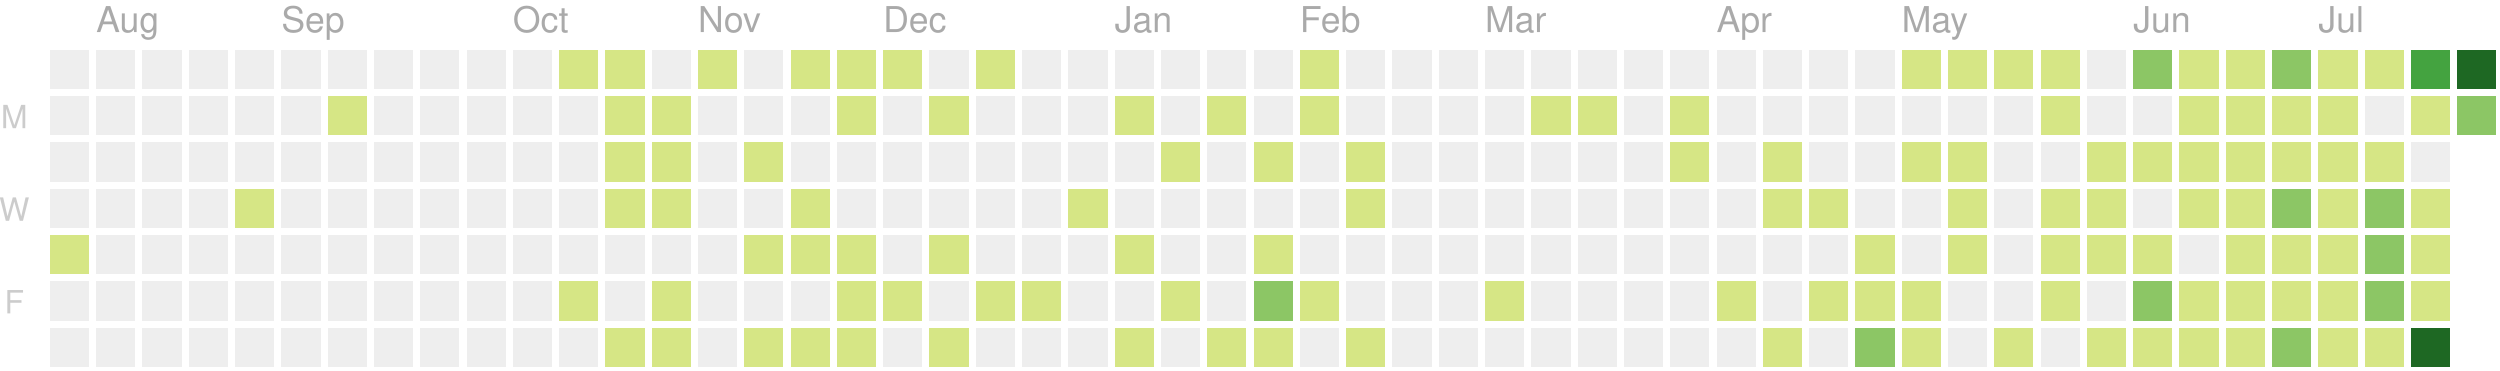
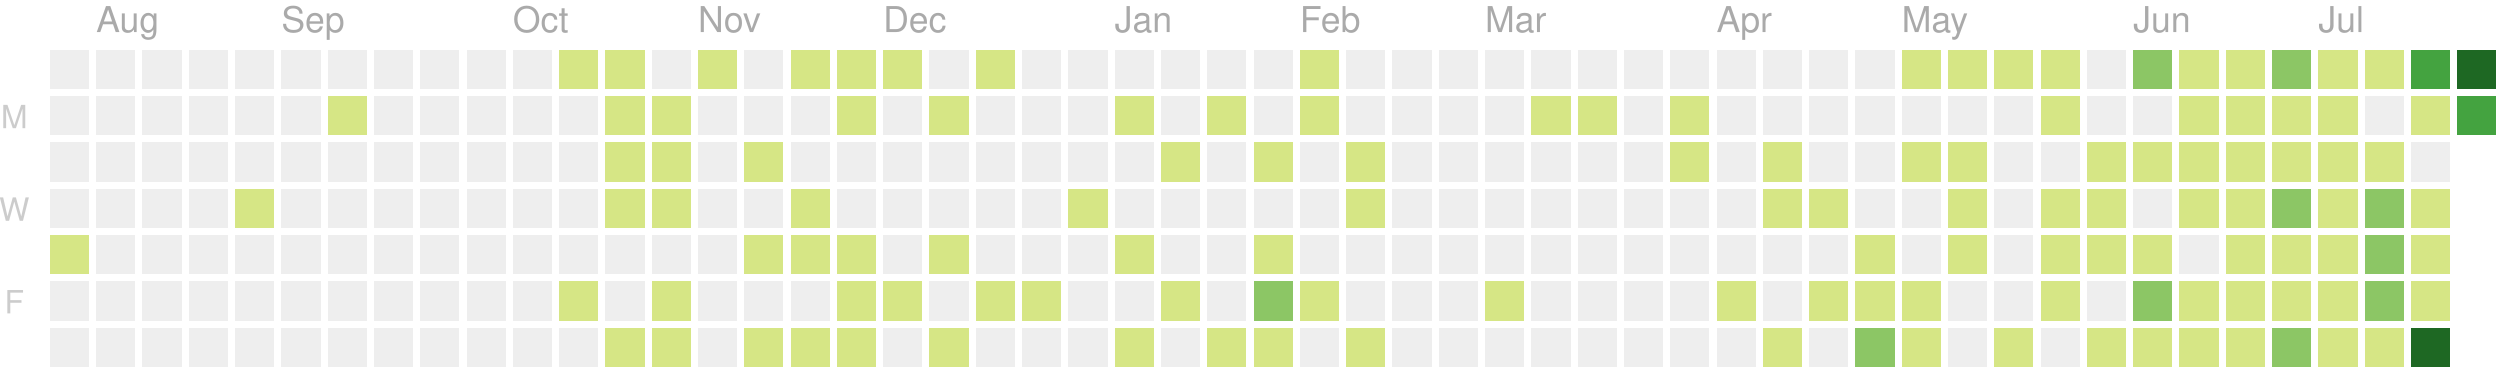
<svg xmlns="http://www.w3.org/2000/svg" version="1.1" width="702" height="104">
  <rect style="fill:#eeeeee;shape-rendering:crispedges;" data-score="0" data-date="2019-07-28" x="14" y="14" width="11" height="11" />
  <rect style="fill:#eeeeee;shape-rendering:crispedges;" data-score="0" data-date="2019-08-04" x="27" y="14" width="11" height="11" />
  <rect style="fill:#eeeeee;shape-rendering:crispedges;" data-score="0" data-date="2019-08-11" x="40" y="14" width="11" height="11" />
  <rect style="fill:#eeeeee;shape-rendering:crispedges;" data-score="0" data-date="2019-08-18" x="53" y="14" width="11" height="11" />
  <rect style="fill:#eeeeee;shape-rendering:crispedges;" data-score="0" data-date="2019-08-25" x="66" y="14" width="11" height="11" />
  <rect style="fill:#eeeeee;shape-rendering:crispedges;" data-score="0" data-date="2019-09-01" x="79" y="14" width="11" height="11" />
  <rect style="fill:#eeeeee;shape-rendering:crispedges;" data-score="0" data-date="2019-09-08" x="92" y="14" width="11" height="11" />
  <rect style="fill:#eeeeee;shape-rendering:crispedges;" data-score="0" data-date="2019-09-15" x="105" y="14" width="11" height="11" />
  <rect style="fill:#eeeeee;shape-rendering:crispedges;" data-score="0" data-date="2019-09-22" x="118" y="14" width="11" height="11" />
  <rect style="fill:#eeeeee;shape-rendering:crispedges;" data-score="0" data-date="2019-09-29" x="131" y="14" width="11" height="11" />
  <rect style="fill:#eeeeee;shape-rendering:crispedges;" data-score="0" data-date="2019-10-06" x="144" y="14" width="11" height="11" />
  <rect style="fill:#d6e685;shape-rendering:crispedges;" data-score="7" data-date="2019-10-13" x="157" y="14" width="11" height="11" />
  <rect style="fill:#d6e685;shape-rendering:crispedges;" data-score="2" data-date="2019-10-20" x="170" y="14" width="11" height="11" />
  <rect style="fill:#eeeeee;shape-rendering:crispedges;" data-score="0" data-date="2019-10-27" x="183" y="14" width="11" height="11" />
  <rect style="fill:#d6e685;shape-rendering:crispedges;" data-score="5" data-date="2019-11-03" x="196" y="14" width="11" height="11" />
  <rect style="fill:#eeeeee;shape-rendering:crispedges;" data-score="0" data-date="2019-11-10" x="209" y="14" width="11" height="11" />
  <rect style="fill:#d6e685;shape-rendering:crispedges;" data-score="8" data-date="2019-11-17" x="222" y="14" width="11" height="11" />
  <rect style="fill:#d6e685;shape-rendering:crispedges;" data-score="6" data-date="2019-11-24" x="235" y="14" width="11" height="11" />
  <rect style="fill:#d6e685;shape-rendering:crispedges;" data-score="4" data-date="2019-12-01" x="248" y="14" width="11" height="11" />
  <rect style="fill:#eeeeee;shape-rendering:crispedges;" data-score="0" data-date="2019-12-08" x="261" y="14" width="11" height="11" />
  <rect style="fill:#d6e685;shape-rendering:crispedges;" data-score="1" data-date="2019-12-15" x="274" y="14" width="11" height="11" />
  <rect style="fill:#eeeeee;shape-rendering:crispedges;" data-score="0" data-date="2019-12-22" x="287" y="14" width="11" height="11" />
  <rect style="fill:#eeeeee;shape-rendering:crispedges;" data-score="0" data-date="2019-12-29" x="300" y="14" width="11" height="11" />
  <rect style="fill:#eeeeee;shape-rendering:crispedges;" data-score="0" data-date="2020-01-05" x="313" y="14" width="11" height="11" />
  <rect style="fill:#eeeeee;shape-rendering:crispedges;" data-score="0" data-date="2020-01-12" x="326" y="14" width="11" height="11" />
  <rect style="fill:#eeeeee;shape-rendering:crispedges;" data-score="0" data-date="2020-01-19" x="339" y="14" width="11" height="11" />
  <rect style="fill:#eeeeee;shape-rendering:crispedges;" data-score="0" data-date="2020-01-26" x="352" y="14" width="11" height="11" />
  <rect style="fill:#d6e685;shape-rendering:crispedges;" data-score="2" data-date="2020-02-02" x="365" y="14" width="11" height="11" />
  <rect style="fill:#eeeeee;shape-rendering:crispedges;" data-score="0" data-date="2020-02-09" x="378" y="14" width="11" height="11" />
  <rect style="fill:#eeeeee;shape-rendering:crispedges;" data-score="0" data-date="2020-02-16" x="391" y="14" width="11" height="11" />
  <rect style="fill:#eeeeee;shape-rendering:crispedges;" data-score="0" data-date="2020-02-23" x="404" y="14" width="11" height="11" />
  <rect style="fill:#eeeeee;shape-rendering:crispedges;" data-score="0" data-date="2020-03-01" x="417" y="14" width="11" height="11" />
  <rect style="fill:#eeeeee;shape-rendering:crispedges;" data-score="0" data-date="2020-03-08" x="430" y="14" width="11" height="11" />
  <rect style="fill:#eeeeee;shape-rendering:crispedges;" data-score="0" data-date="2020-03-15" x="443" y="14" width="11" height="11" />
  <rect style="fill:#eeeeee;shape-rendering:crispedges;" data-score="0" data-date="2020-03-22" x="456" y="14" width="11" height="11" />
  <rect style="fill:#eeeeee;shape-rendering:crispedges;" data-score="0" data-date="2020-03-29" x="469" y="14" width="11" height="11" />
  <rect style="fill:#eeeeee;shape-rendering:crispedges;" data-score="0" data-date="2020-04-05" x="482" y="14" width="11" height="11" />
  <rect style="fill:#eeeeee;shape-rendering:crispedges;" data-score="0" data-date="2020-04-12" x="495" y="14" width="11" height="11" />
  <rect style="fill:#eeeeee;shape-rendering:crispedges;" data-score="0" data-date="2020-04-19" x="508" y="14" width="11" height="11" />
  <rect style="fill:#eeeeee;shape-rendering:crispedges;" data-score="0" data-date="2020-04-26" x="521" y="14" width="11" height="11" />
  <rect style="fill:#d6e685;shape-rendering:crispedges;" data-score="20" data-date="2020-05-03" x="534" y="14" width="11" height="11" />
  <rect style="fill:#d6e685;shape-rendering:crispedges;" data-score="4" data-date="2020-05-10" x="547" y="14" width="11" height="11" />
  <rect style="fill:#d6e685;shape-rendering:crispedges;" data-score="4" data-date="2020-05-17" x="560" y="14" width="11" height="11" />
  <rect style="fill:#d6e685;shape-rendering:crispedges;" data-score="3" data-date="2020-05-24" x="573" y="14" width="11" height="11" />
  <rect style="fill:#eeeeee;shape-rendering:crispedges;" data-score="0" data-date="2020-05-31" x="586" y="14" width="11" height="11" />
  <rect style="fill:#8cc665;shape-rendering:crispedges;" data-score="25" data-date="2020-06-07" x="599" y="14" width="11" height="11" />
  <rect style="fill:#d6e685;shape-rendering:crispedges;" data-score="20" data-date="2020-06-14" x="612" y="14" width="11" height="11" />
  <rect style="fill:#d6e685;shape-rendering:crispedges;" data-score="8" data-date="2020-06-21" x="625" y="14" width="11" height="11" />
  <rect style="fill:#8cc665;shape-rendering:crispedges;" data-score="28" data-date="2020-06-28" x="638" y="14" width="11" height="11" />
  <rect style="fill:#d6e685;shape-rendering:crispedges;" data-score="20" data-date="2020-07-05" x="651" y="14" width="11" height="11" />
  <rect style="fill:#d6e685;shape-rendering:crispedges;" data-score="3" data-date="2020-07-12" x="664" y="14" width="11" height="11" />
  <rect style="fill:#44a340;shape-rendering:crispedges;" data-score="45" data-date="2020-07-19" x="677" y="14" width="11" height="11" />
  <rect style="fill:#1e6823;shape-rendering:crispedges;" data-score="84" data-date="2020-07-26" x="690" y="14" width="11" height="11" />
  <rect style="fill:#eeeeee;shape-rendering:crispedges;" data-score="0" data-date="2019-07-29" x="14" y="27" width="11" height="11" />
  <rect style="fill:#eeeeee;shape-rendering:crispedges;" data-score="0" data-date="2019-08-05" x="27" y="27" width="11" height="11" />
  <rect style="fill:#eeeeee;shape-rendering:crispedges;" data-score="0" data-date="2019-08-12" x="40" y="27" width="11" height="11" />
  <rect style="fill:#eeeeee;shape-rendering:crispedges;" data-score="0" data-date="2019-08-19" x="53" y="27" width="11" height="11" />
  <rect style="fill:#eeeeee;shape-rendering:crispedges;" data-score="0" data-date="2019-08-26" x="66" y="27" width="11" height="11" />
  <rect style="fill:#eeeeee;shape-rendering:crispedges;" data-score="0" data-date="2019-09-02" x="79" y="27" width="11" height="11" />
  <rect style="fill:#d6e685;shape-rendering:crispedges;" data-score="1" data-date="2019-09-09" x="92" y="27" width="11" height="11" />
  <rect style="fill:#eeeeee;shape-rendering:crispedges;" data-score="0" data-date="2019-09-16" x="105" y="27" width="11" height="11" />
  <rect style="fill:#eeeeee;shape-rendering:crispedges;" data-score="0" data-date="2019-09-23" x="118" y="27" width="11" height="11" />
  <rect style="fill:#eeeeee;shape-rendering:crispedges;" data-score="0" data-date="2019-09-30" x="131" y="27" width="11" height="11" />
  <rect style="fill:#eeeeee;shape-rendering:crispedges;" data-score="0" data-date="2019-10-07" x="144" y="27" width="11" height="11" />
  <rect style="fill:#eeeeee;shape-rendering:crispedges;" data-score="0" data-date="2019-10-14" x="157" y="27" width="11" height="11" />
  <rect style="fill:#d6e685;shape-rendering:crispedges;" data-score="4" data-date="2019-10-21" x="170" y="27" width="11" height="11" />
  <rect style="fill:#d6e685;shape-rendering:crispedges;" data-score="3" data-date="2019-10-28" x="183" y="27" width="11" height="11" />
  <rect style="fill:#eeeeee;shape-rendering:crispedges;" data-score="0" data-date="2019-11-04" x="196" y="27" width="11" height="11" />
  <rect style="fill:#eeeeee;shape-rendering:crispedges;" data-score="0" data-date="2019-11-11" x="209" y="27" width="11" height="11" />
  <rect style="fill:#eeeeee;shape-rendering:crispedges;" data-score="0" data-date="2019-11-18" x="222" y="27" width="11" height="11" />
  <rect style="fill:#d6e685;shape-rendering:crispedges;" data-score="1" data-date="2019-11-25" x="235" y="27" width="11" height="11" />
  <rect style="fill:#eeeeee;shape-rendering:crispedges;" data-score="0" data-date="2019-12-02" x="248" y="27" width="11" height="11" />
  <rect style="fill:#d6e685;shape-rendering:crispedges;" data-score="1" data-date="2019-12-09" x="261" y="27" width="11" height="11" />
  <rect style="fill:#eeeeee;shape-rendering:crispedges;" data-score="0" data-date="2019-12-16" x="274" y="27" width="11" height="11" />
  <rect style="fill:#eeeeee;shape-rendering:crispedges;" data-score="0" data-date="2019-12-23" x="287" y="27" width="11" height="11" />
  <rect style="fill:#eeeeee;shape-rendering:crispedges;" data-score="0" data-date="2019-12-30" x="300" y="27" width="11" height="11" />
  <rect style="fill:#d6e685;shape-rendering:crispedges;" data-score="2" data-date="2020-01-06" x="313" y="27" width="11" height="11" />
  <rect style="fill:#eeeeee;shape-rendering:crispedges;" data-score="0" data-date="2020-01-13" x="326" y="27" width="11" height="11" />
  <rect style="fill:#d6e685;shape-rendering:crispedges;" data-score="1" data-date="2020-01-20" x="339" y="27" width="11" height="11" />
  <rect style="fill:#eeeeee;shape-rendering:crispedges;" data-score="0" data-date="2020-01-27" x="352" y="27" width="11" height="11" />
  <rect style="fill:#d6e685;shape-rendering:crispedges;" data-score="10" data-date="2020-02-03" x="365" y="27" width="11" height="11" />
  <rect style="fill:#eeeeee;shape-rendering:crispedges;" data-score="0" data-date="2020-02-10" x="378" y="27" width="11" height="11" />
  <rect style="fill:#eeeeee;shape-rendering:crispedges;" data-score="0" data-date="2020-02-17" x="391" y="27" width="11" height="11" />
  <rect style="fill:#eeeeee;shape-rendering:crispedges;" data-score="0" data-date="2020-02-24" x="404" y="27" width="11" height="11" />
  <rect style="fill:#eeeeee;shape-rendering:crispedges;" data-score="0" data-date="2020-03-02" x="417" y="27" width="11" height="11" />
  <rect style="fill:#d6e685;shape-rendering:crispedges;" data-score="1" data-date="2020-03-09" x="430" y="27" width="11" height="11" />
  <rect style="fill:#d6e685;shape-rendering:crispedges;" data-score="1" data-date="2020-03-16" x="443" y="27" width="11" height="11" />
  <rect style="fill:#eeeeee;shape-rendering:crispedges;" data-score="0" data-date="2020-03-23" x="456" y="27" width="11" height="11" />
  <rect style="fill:#d6e685;shape-rendering:crispedges;" data-score="8" data-date="2020-03-30" x="469" y="27" width="11" height="11" />
  <rect style="fill:#eeeeee;shape-rendering:crispedges;" data-score="0" data-date="2020-04-06" x="482" y="27" width="11" height="11" />
  <rect style="fill:#eeeeee;shape-rendering:crispedges;" data-score="0" data-date="2020-04-13" x="495" y="27" width="11" height="11" />
  <rect style="fill:#eeeeee;shape-rendering:crispedges;" data-score="0" data-date="2020-04-20" x="508" y="27" width="11" height="11" />
  <rect style="fill:#eeeeee;shape-rendering:crispedges;" data-score="0" data-date="2020-04-27" x="521" y="27" width="11" height="11" />
  <rect style="fill:#eeeeee;shape-rendering:crispedges;" data-score="0" data-date="2020-05-04" x="534" y="27" width="11" height="11" />
  <rect style="fill:#eeeeee;shape-rendering:crispedges;" data-score="0" data-date="2020-05-11" x="547" y="27" width="11" height="11" />
  <rect style="fill:#eeeeee;shape-rendering:crispedges;" data-score="0" data-date="2020-05-18" x="560" y="27" width="11" height="11" />
  <rect style="fill:#d6e685;shape-rendering:crispedges;" data-score="3" data-date="2020-05-25" x="573" y="27" width="11" height="11" />
  <rect style="fill:#eeeeee;shape-rendering:crispedges;" data-score="0" data-date="2020-06-01" x="586" y="27" width="11" height="11" />
  <rect style="fill:#eeeeee;shape-rendering:crispedges;" data-score="0" data-date="2020-06-08" x="599" y="27" width="11" height="11" />
  <rect style="fill:#d6e685;shape-rendering:crispedges;" data-score="2" data-date="2020-06-15" x="612" y="27" width="11" height="11" />
  <rect style="fill:#d6e685;shape-rendering:crispedges;" data-score="15" data-date="2020-06-22" x="625" y="27" width="11" height="11" />
  <rect style="fill:#d6e685;shape-rendering:crispedges;" data-score="16" data-date="2020-06-29" x="638" y="27" width="11" height="11" />
  <rect style="fill:#d6e685;shape-rendering:crispedges;" data-score="12" data-date="2020-07-06" x="651" y="27" width="11" height="11" />
  <rect style="fill:#eeeeee;shape-rendering:crispedges;" data-score="0" data-date="2020-07-13" x="664" y="27" width="11" height="11" />
  <rect style="fill:#d6e685;shape-rendering:crispedges;" data-score="8" data-date="2020-07-20" x="677" y="27" width="11" height="11" />
-   <rect style="fill:#8cc665;shape-rendering:crispedges;" data-score="26" data-date="2020-07-27" x="690" y="27" width="11" height="11" />
+   <rect style="fill:#44a340;shape-rendering:crispedges;" data-score="53" data-date="2020-07-27" x="690" y="27" width="11" height="11" />
  <rect style="fill:#eeeeee;shape-rendering:crispedges;" data-score="0" data-date="2019-07-30" x="14" y="40" width="11" height="11" />
  <rect style="fill:#eeeeee;shape-rendering:crispedges;" data-score="0" data-date="2019-08-06" x="27" y="40" width="11" height="11" />
  <rect style="fill:#eeeeee;shape-rendering:crispedges;" data-score="0" data-date="2019-08-13" x="40" y="40" width="11" height="11" />
  <rect style="fill:#eeeeee;shape-rendering:crispedges;" data-score="0" data-date="2019-08-20" x="53" y="40" width="11" height="11" />
  <rect style="fill:#eeeeee;shape-rendering:crispedges;" data-score="0" data-date="2019-08-27" x="66" y="40" width="11" height="11" />
  <rect style="fill:#eeeeee;shape-rendering:crispedges;" data-score="0" data-date="2019-09-03" x="79" y="40" width="11" height="11" />
  <rect style="fill:#eeeeee;shape-rendering:crispedges;" data-score="0" data-date="2019-09-10" x="92" y="40" width="11" height="11" />
  <rect style="fill:#eeeeee;shape-rendering:crispedges;" data-score="0" data-date="2019-09-17" x="105" y="40" width="11" height="11" />
  <rect style="fill:#eeeeee;shape-rendering:crispedges;" data-score="0" data-date="2019-09-24" x="118" y="40" width="11" height="11" />
  <rect style="fill:#eeeeee;shape-rendering:crispedges;" data-score="0" data-date="2019-10-01" x="131" y="40" width="11" height="11" />
  <rect style="fill:#eeeeee;shape-rendering:crispedges;" data-score="0" data-date="2019-10-08" x="144" y="40" width="11" height="11" />
  <rect style="fill:#eeeeee;shape-rendering:crispedges;" data-score="0" data-date="2019-10-15" x="157" y="40" width="11" height="11" />
  <rect style="fill:#d6e685;shape-rendering:crispedges;" data-score="2" data-date="2019-10-22" x="170" y="40" width="11" height="11" />
  <rect style="fill:#d6e685;shape-rendering:crispedges;" data-score="9" data-date="2019-10-29" x="183" y="40" width="11" height="11" />
  <rect style="fill:#eeeeee;shape-rendering:crispedges;" data-score="0" data-date="2019-11-05" x="196" y="40" width="11" height="11" />
  <rect style="fill:#d6e685;shape-rendering:crispedges;" data-score="14" data-date="2019-11-12" x="209" y="40" width="11" height="11" />
  <rect style="fill:#eeeeee;shape-rendering:crispedges;" data-score="0" data-date="2019-11-19" x="222" y="40" width="11" height="11" />
  <rect style="fill:#eeeeee;shape-rendering:crispedges;" data-score="0" data-date="2019-11-26" x="235" y="40" width="11" height="11" />
  <rect style="fill:#eeeeee;shape-rendering:crispedges;" data-score="0" data-date="2019-12-03" x="248" y="40" width="11" height="11" />
  <rect style="fill:#eeeeee;shape-rendering:crispedges;" data-score="0" data-date="2019-12-10" x="261" y="40" width="11" height="11" />
  <rect style="fill:#eeeeee;shape-rendering:crispedges;" data-score="0" data-date="2019-12-17" x="274" y="40" width="11" height="11" />
  <rect style="fill:#eeeeee;shape-rendering:crispedges;" data-score="0" data-date="2019-12-24" x="287" y="40" width="11" height="11" />
  <rect style="fill:#eeeeee;shape-rendering:crispedges;" data-score="0" data-date="2019-12-31" x="300" y="40" width="11" height="11" />
  <rect style="fill:#eeeeee;shape-rendering:crispedges;" data-score="0" data-date="2020-01-07" x="313" y="40" width="11" height="11" />
  <rect style="fill:#d6e685;shape-rendering:crispedges;" data-score="1" data-date="2020-01-14" x="326" y="40" width="11" height="11" />
  <rect style="fill:#eeeeee;shape-rendering:crispedges;" data-score="0" data-date="2020-01-21" x="339" y="40" width="11" height="11" />
  <rect style="fill:#d6e685;shape-rendering:crispedges;" data-score="20" data-date="2020-01-28" x="352" y="40" width="11" height="11" />
  <rect style="fill:#eeeeee;shape-rendering:crispedges;" data-score="0" data-date="2020-02-04" x="365" y="40" width="11" height="11" />
  <rect style="fill:#d6e685;shape-rendering:crispedges;" data-score="2" data-date="2020-02-11" x="378" y="40" width="11" height="11" />
  <rect style="fill:#eeeeee;shape-rendering:crispedges;" data-score="0" data-date="2020-02-18" x="391" y="40" width="11" height="11" />
  <rect style="fill:#eeeeee;shape-rendering:crispedges;" data-score="0" data-date="2020-02-25" x="404" y="40" width="11" height="11" />
  <rect style="fill:#eeeeee;shape-rendering:crispedges;" data-score="0" data-date="2020-03-03" x="417" y="40" width="11" height="11" />
  <rect style="fill:#eeeeee;shape-rendering:crispedges;" data-score="0" data-date="2020-03-10" x="430" y="40" width="11" height="11" />
  <rect style="fill:#eeeeee;shape-rendering:crispedges;" data-score="0" data-date="2020-03-17" x="443" y="40" width="11" height="11" />
  <rect style="fill:#eeeeee;shape-rendering:crispedges;" data-score="0" data-date="2020-03-24" x="456" y="40" width="11" height="11" />
  <rect style="fill:#d6e685;shape-rendering:crispedges;" data-score="3" data-date="2020-03-31" x="469" y="40" width="11" height="11" />
  <rect style="fill:#eeeeee;shape-rendering:crispedges;" data-score="0" data-date="2020-04-07" x="482" y="40" width="11" height="11" />
  <rect style="fill:#d6e685;shape-rendering:crispedges;" data-score="11" data-date="2020-04-14" x="495" y="40" width="11" height="11" />
  <rect style="fill:#eeeeee;shape-rendering:crispedges;" data-score="0" data-date="2020-04-21" x="508" y="40" width="11" height="11" />
  <rect style="fill:#eeeeee;shape-rendering:crispedges;" data-score="0" data-date="2020-04-28" x="521" y="40" width="11" height="11" />
  <rect style="fill:#d6e685;shape-rendering:crispedges;" data-score="3" data-date="2020-05-05" x="534" y="40" width="11" height="11" />
  <rect style="fill:#d6e685;shape-rendering:crispedges;" data-score="2" data-date="2020-05-12" x="547" y="40" width="11" height="11" />
  <rect style="fill:#eeeeee;shape-rendering:crispedges;" data-score="0" data-date="2020-05-19" x="560" y="40" width="11" height="11" />
  <rect style="fill:#eeeeee;shape-rendering:crispedges;" data-score="0" data-date="2020-05-26" x="573" y="40" width="11" height="11" />
  <rect style="fill:#d6e685;shape-rendering:crispedges;" data-score="2" data-date="2020-06-02" x="586" y="40" width="11" height="11" />
  <rect style="fill:#d6e685;shape-rendering:crispedges;" data-score="4" data-date="2020-06-09" x="599" y="40" width="11" height="11" />
  <rect style="fill:#d6e685;shape-rendering:crispedges;" data-score="9" data-date="2020-06-16" x="612" y="40" width="11" height="11" />
  <rect style="fill:#d6e685;shape-rendering:crispedges;" data-score="16" data-date="2020-06-23" x="625" y="40" width="11" height="11" />
  <rect style="fill:#d6e685;shape-rendering:crispedges;" data-score="7" data-date="2020-06-30" x="638" y="40" width="11" height="11" />
  <rect style="fill:#d6e685;shape-rendering:crispedges;" data-score="17" data-date="2020-07-07" x="651" y="40" width="11" height="11" />
  <rect style="fill:#d6e685;shape-rendering:crispedges;" data-score="4" data-date="2020-07-14" x="664" y="40" width="11" height="11" />
  <rect style="fill:#eeeeee;shape-rendering:crispedges;" data-score="0" data-date="2020-07-21" x="677" y="40" width="11" height="11" />
  <rect style="fill:#eeeeee;shape-rendering:crispedges;" data-score="0" data-date="2019-07-31" x="14" y="53" width="11" height="11" />
  <rect style="fill:#eeeeee;shape-rendering:crispedges;" data-score="0" data-date="2019-08-07" x="27" y="53" width="11" height="11" />
  <rect style="fill:#eeeeee;shape-rendering:crispedges;" data-score="0" data-date="2019-08-14" x="40" y="53" width="11" height="11" />
  <rect style="fill:#eeeeee;shape-rendering:crispedges;" data-score="0" data-date="2019-08-21" x="53" y="53" width="11" height="11" />
  <rect style="fill:#d6e685;shape-rendering:crispedges;" data-score="1" data-date="2019-08-28" x="66" y="53" width="11" height="11" />
  <rect style="fill:#eeeeee;shape-rendering:crispedges;" data-score="0" data-date="2019-09-04" x="79" y="53" width="11" height="11" />
  <rect style="fill:#eeeeee;shape-rendering:crispedges;" data-score="0" data-date="2019-09-11" x="92" y="53" width="11" height="11" />
  <rect style="fill:#eeeeee;shape-rendering:crispedges;" data-score="0" data-date="2019-09-18" x="105" y="53" width="11" height="11" />
  <rect style="fill:#eeeeee;shape-rendering:crispedges;" data-score="0" data-date="2019-09-25" x="118" y="53" width="11" height="11" />
  <rect style="fill:#eeeeee;shape-rendering:crispedges;" data-score="0" data-date="2019-10-02" x="131" y="53" width="11" height="11" />
  <rect style="fill:#eeeeee;shape-rendering:crispedges;" data-score="0" data-date="2019-10-09" x="144" y="53" width="11" height="11" />
  <rect style="fill:#eeeeee;shape-rendering:crispedges;" data-score="0" data-date="2019-10-16" x="157" y="53" width="11" height="11" />
  <rect style="fill:#d6e685;shape-rendering:crispedges;" data-score="7" data-date="2019-10-23" x="170" y="53" width="11" height="11" />
  <rect style="fill:#d6e685;shape-rendering:crispedges;" data-score="1" data-date="2019-10-30" x="183" y="53" width="11" height="11" />
  <rect style="fill:#eeeeee;shape-rendering:crispedges;" data-score="0" data-date="2019-11-06" x="196" y="53" width="11" height="11" />
  <rect style="fill:#eeeeee;shape-rendering:crispedges;" data-score="0" data-date="2019-11-13" x="209" y="53" width="11" height="11" />
  <rect style="fill:#d6e685;shape-rendering:crispedges;" data-score="7" data-date="2019-11-20" x="222" y="53" width="11" height="11" />
  <rect style="fill:#eeeeee;shape-rendering:crispedges;" data-score="0" data-date="2019-11-27" x="235" y="53" width="11" height="11" />
  <rect style="fill:#eeeeee;shape-rendering:crispedges;" data-score="0" data-date="2019-12-04" x="248" y="53" width="11" height="11" />
  <rect style="fill:#eeeeee;shape-rendering:crispedges;" data-score="0" data-date="2019-12-11" x="261" y="53" width="11" height="11" />
  <rect style="fill:#eeeeee;shape-rendering:crispedges;" data-score="0" data-date="2019-12-18" x="274" y="53" width="11" height="11" />
  <rect style="fill:#eeeeee;shape-rendering:crispedges;" data-score="0" data-date="2019-12-25" x="287" y="53" width="11" height="11" />
  <rect style="fill:#d6e685;shape-rendering:crispedges;" data-score="1" data-date="2020-01-01" x="300" y="53" width="11" height="11" />
  <rect style="fill:#eeeeee;shape-rendering:crispedges;" data-score="0" data-date="2020-01-08" x="313" y="53" width="11" height="11" />
  <rect style="fill:#eeeeee;shape-rendering:crispedges;" data-score="0" data-date="2020-01-15" x="326" y="53" width="11" height="11" />
  <rect style="fill:#eeeeee;shape-rendering:crispedges;" data-score="0" data-date="2020-01-22" x="339" y="53" width="11" height="11" />
  <rect style="fill:#eeeeee;shape-rendering:crispedges;" data-score="0" data-date="2020-01-29" x="352" y="53" width="11" height="11" />
  <rect style="fill:#eeeeee;shape-rendering:crispedges;" data-score="0" data-date="2020-02-05" x="365" y="53" width="11" height="11" />
  <rect style="fill:#d6e685;shape-rendering:crispedges;" data-score="3" data-date="2020-02-12" x="378" y="53" width="11" height="11" />
  <rect style="fill:#eeeeee;shape-rendering:crispedges;" data-score="0" data-date="2020-02-19" x="391" y="53" width="11" height="11" />
  <rect style="fill:#eeeeee;shape-rendering:crispedges;" data-score="0" data-date="2020-02-26" x="404" y="53" width="11" height="11" />
  <rect style="fill:#eeeeee;shape-rendering:crispedges;" data-score="0" data-date="2020-03-04" x="417" y="53" width="11" height="11" />
  <rect style="fill:#eeeeee;shape-rendering:crispedges;" data-score="0" data-date="2020-03-11" x="430" y="53" width="11" height="11" />
  <rect style="fill:#eeeeee;shape-rendering:crispedges;" data-score="0" data-date="2020-03-18" x="443" y="53" width="11" height="11" />
  <rect style="fill:#eeeeee;shape-rendering:crispedges;" data-score="0" data-date="2020-03-25" x="456" y="53" width="11" height="11" />
  <rect style="fill:#eeeeee;shape-rendering:crispedges;" data-score="0" data-date="2020-04-01" x="469" y="53" width="11" height="11" />
  <rect style="fill:#eeeeee;shape-rendering:crispedges;" data-score="0" data-date="2020-04-08" x="482" y="53" width="11" height="11" />
  <rect style="fill:#d6e685;shape-rendering:crispedges;" data-score="21" data-date="2020-04-15" x="495" y="53" width="11" height="11" />
  <rect style="fill:#d6e685;shape-rendering:crispedges;" data-score="1" data-date="2020-04-22" x="508" y="53" width="11" height="11" />
  <rect style="fill:#eeeeee;shape-rendering:crispedges;" data-score="0" data-date="2020-04-29" x="521" y="53" width="11" height="11" />
  <rect style="fill:#eeeeee;shape-rendering:crispedges;" data-score="0" data-date="2020-05-06" x="534" y="53" width="11" height="11" />
  <rect style="fill:#d6e685;shape-rendering:crispedges;" data-score="3" data-date="2020-05-13" x="547" y="53" width="11" height="11" />
  <rect style="fill:#eeeeee;shape-rendering:crispedges;" data-score="0" data-date="2020-05-20" x="560" y="53" width="11" height="11" />
  <rect style="fill:#d6e685;shape-rendering:crispedges;" data-score="1" data-date="2020-05-27" x="573" y="53" width="11" height="11" />
  <rect style="fill:#d6e685;shape-rendering:crispedges;" data-score="2" data-date="2020-06-03" x="586" y="53" width="11" height="11" />
  <rect style="fill:#eeeeee;shape-rendering:crispedges;" data-score="0" data-date="2020-06-10" x="599" y="53" width="11" height="11" />
  <rect style="fill:#d6e685;shape-rendering:crispedges;" data-score="5" data-date="2020-06-17" x="612" y="53" width="11" height="11" />
  <rect style="fill:#d6e685;shape-rendering:crispedges;" data-score="2" data-date="2020-06-24" x="625" y="53" width="11" height="11" />
  <rect style="fill:#8cc665;shape-rendering:crispedges;" data-score="32" data-date="2020-07-01" x="638" y="53" width="11" height="11" />
  <rect style="fill:#d6e685;shape-rendering:crispedges;" data-score="14" data-date="2020-07-08" x="651" y="53" width="11" height="11" />
  <rect style="fill:#8cc665;shape-rendering:crispedges;" data-score="26" data-date="2020-07-15" x="664" y="53" width="11" height="11" />
  <rect style="fill:#d6e685;shape-rendering:crispedges;" data-score="2" data-date="2020-07-22" x="677" y="53" width="11" height="11" />
  <rect style="fill:#d6e685;shape-rendering:crispedges;" data-score="5" data-date="2019-08-01" x="14" y="66" width="11" height="11" />
  <rect style="fill:#eeeeee;shape-rendering:crispedges;" data-score="0" data-date="2019-08-08" x="27" y="66" width="11" height="11" />
  <rect style="fill:#eeeeee;shape-rendering:crispedges;" data-score="0" data-date="2019-08-15" x="40" y="66" width="11" height="11" />
  <rect style="fill:#eeeeee;shape-rendering:crispedges;" data-score="0" data-date="2019-08-22" x="53" y="66" width="11" height="11" />
  <rect style="fill:#eeeeee;shape-rendering:crispedges;" data-score="0" data-date="2019-08-29" x="66" y="66" width="11" height="11" />
  <rect style="fill:#eeeeee;shape-rendering:crispedges;" data-score="0" data-date="2019-09-05" x="79" y="66" width="11" height="11" />
  <rect style="fill:#eeeeee;shape-rendering:crispedges;" data-score="0" data-date="2019-09-12" x="92" y="66" width="11" height="11" />
  <rect style="fill:#eeeeee;shape-rendering:crispedges;" data-score="0" data-date="2019-09-19" x="105" y="66" width="11" height="11" />
  <rect style="fill:#eeeeee;shape-rendering:crispedges;" data-score="0" data-date="2019-09-26" x="118" y="66" width="11" height="11" />
  <rect style="fill:#eeeeee;shape-rendering:crispedges;" data-score="0" data-date="2019-10-03" x="131" y="66" width="11" height="11" />
  <rect style="fill:#eeeeee;shape-rendering:crispedges;" data-score="0" data-date="2019-10-10" x="144" y="66" width="11" height="11" />
  <rect style="fill:#eeeeee;shape-rendering:crispedges;" data-score="0" data-date="2019-10-17" x="157" y="66" width="11" height="11" />
  <rect style="fill:#eeeeee;shape-rendering:crispedges;" data-score="0" data-date="2019-10-24" x="170" y="66" width="11" height="11" />
  <rect style="fill:#eeeeee;shape-rendering:crispedges;" data-score="0" data-date="2019-10-31" x="183" y="66" width="11" height="11" />
  <rect style="fill:#eeeeee;shape-rendering:crispedges;" data-score="0" data-date="2019-11-07" x="196" y="66" width="11" height="11" />
  <rect style="fill:#d6e685;shape-rendering:crispedges;" data-score="1" data-date="2019-11-14" x="209" y="66" width="11" height="11" />
  <rect style="fill:#d6e685;shape-rendering:crispedges;" data-score="2" data-date="2019-11-21" x="222" y="66" width="11" height="11" />
  <rect style="fill:#d6e685;shape-rendering:crispedges;" data-score="1" data-date="2019-11-28" x="235" y="66" width="11" height="11" />
  <rect style="fill:#eeeeee;shape-rendering:crispedges;" data-score="0" data-date="2019-12-05" x="248" y="66" width="11" height="11" />
  <rect style="fill:#d6e685;shape-rendering:crispedges;" data-score="1" data-date="2019-12-12" x="261" y="66" width="11" height="11" />
  <rect style="fill:#eeeeee;shape-rendering:crispedges;" data-score="0" data-date="2019-12-19" x="274" y="66" width="11" height="11" />
  <rect style="fill:#eeeeee;shape-rendering:crispedges;" data-score="0" data-date="2019-12-26" x="287" y="66" width="11" height="11" />
  <rect style="fill:#eeeeee;shape-rendering:crispedges;" data-score="0" data-date="2020-01-02" x="300" y="66" width="11" height="11" />
  <rect style="fill:#d6e685;shape-rendering:crispedges;" data-score="1" data-date="2020-01-09" x="313" y="66" width="11" height="11" />
  <rect style="fill:#eeeeee;shape-rendering:crispedges;" data-score="0" data-date="2020-01-16" x="326" y="66" width="11" height="11" />
  <rect style="fill:#eeeeee;shape-rendering:crispedges;" data-score="0" data-date="2020-01-23" x="339" y="66" width="11" height="11" />
  <rect style="fill:#d6e685;shape-rendering:crispedges;" data-score="8" data-date="2020-01-30" x="352" y="66" width="11" height="11" />
  <rect style="fill:#eeeeee;shape-rendering:crispedges;" data-score="0" data-date="2020-02-06" x="365" y="66" width="11" height="11" />
  <rect style="fill:#eeeeee;shape-rendering:crispedges;" data-score="0" data-date="2020-02-13" x="378" y="66" width="11" height="11" />
  <rect style="fill:#eeeeee;shape-rendering:crispedges;" data-score="0" data-date="2020-02-20" x="391" y="66" width="11" height="11" />
  <rect style="fill:#eeeeee;shape-rendering:crispedges;" data-score="0" data-date="2020-02-27" x="404" y="66" width="11" height="11" />
  <rect style="fill:#eeeeee;shape-rendering:crispedges;" data-score="0" data-date="2020-03-05" x="417" y="66" width="11" height="11" />
  <rect style="fill:#eeeeee;shape-rendering:crispedges;" data-score="0" data-date="2020-03-12" x="430" y="66" width="11" height="11" />
  <rect style="fill:#eeeeee;shape-rendering:crispedges;" data-score="0" data-date="2020-03-19" x="443" y="66" width="11" height="11" />
  <rect style="fill:#eeeeee;shape-rendering:crispedges;" data-score="0" data-date="2020-03-26" x="456" y="66" width="11" height="11" />
  <rect style="fill:#eeeeee;shape-rendering:crispedges;" data-score="0" data-date="2020-04-02" x="469" y="66" width="11" height="11" />
  <rect style="fill:#eeeeee;shape-rendering:crispedges;" data-score="0" data-date="2020-04-09" x="482" y="66" width="11" height="11" />
  <rect style="fill:#eeeeee;shape-rendering:crispedges;" data-score="0" data-date="2020-04-16" x="495" y="66" width="11" height="11" />
  <rect style="fill:#eeeeee;shape-rendering:crispedges;" data-score="0" data-date="2020-04-23" x="508" y="66" width="11" height="11" />
  <rect style="fill:#d6e685;shape-rendering:crispedges;" data-score="1" data-date="2020-04-30" x="521" y="66" width="11" height="11" />
  <rect style="fill:#eeeeee;shape-rendering:crispedges;" data-score="0" data-date="2020-05-07" x="534" y="66" width="11" height="11" />
  <rect style="fill:#d6e685;shape-rendering:crispedges;" data-score="8" data-date="2020-05-14" x="547" y="66" width="11" height="11" />
  <rect style="fill:#eeeeee;shape-rendering:crispedges;" data-score="0" data-date="2020-05-21" x="560" y="66" width="11" height="11" />
  <rect style="fill:#d6e685;shape-rendering:crispedges;" data-score="4" data-date="2020-05-28" x="573" y="66" width="11" height="11" />
  <rect style="fill:#d6e685;shape-rendering:crispedges;" data-score="3" data-date="2020-06-04" x="586" y="66" width="11" height="11" />
  <rect style="fill:#d6e685;shape-rendering:crispedges;" data-score="1" data-date="2020-06-11" x="599" y="66" width="11" height="11" />
  <rect style="fill:#eeeeee;shape-rendering:crispedges;" data-score="0" data-date="2020-06-18" x="612" y="66" width="11" height="11" />
  <rect style="fill:#d6e685;shape-rendering:crispedges;" data-score="3" data-date="2020-06-25" x="625" y="66" width="11" height="11" />
  <rect style="fill:#d6e685;shape-rendering:crispedges;" data-score="9" data-date="2020-07-02" x="638" y="66" width="11" height="11" />
  <rect style="fill:#d6e685;shape-rendering:crispedges;" data-score="17" data-date="2020-07-09" x="651" y="66" width="11" height="11" />
  <rect style="fill:#8cc665;shape-rendering:crispedges;" data-score="27" data-date="2020-07-16" x="664" y="66" width="11" height="11" />
  <rect style="fill:#d6e685;shape-rendering:crispedges;" data-score="3" data-date="2020-07-23" x="677" y="66" width="11" height="11" />
  <rect style="fill:#eeeeee;shape-rendering:crispedges;" data-score="0" data-date="2019-08-02" x="14" y="79" width="11" height="11" />
  <rect style="fill:#eeeeee;shape-rendering:crispedges;" data-score="0" data-date="2019-08-09" x="27" y="79" width="11" height="11" />
  <rect style="fill:#eeeeee;shape-rendering:crispedges;" data-score="0" data-date="2019-08-16" x="40" y="79" width="11" height="11" />
  <rect style="fill:#eeeeee;shape-rendering:crispedges;" data-score="0" data-date="2019-08-23" x="53" y="79" width="11" height="11" />
  <rect style="fill:#eeeeee;shape-rendering:crispedges;" data-score="0" data-date="2019-08-30" x="66" y="79" width="11" height="11" />
  <rect style="fill:#eeeeee;shape-rendering:crispedges;" data-score="0" data-date="2019-09-06" x="79" y="79" width="11" height="11" />
  <rect style="fill:#eeeeee;shape-rendering:crispedges;" data-score="0" data-date="2019-09-13" x="92" y="79" width="11" height="11" />
  <rect style="fill:#eeeeee;shape-rendering:crispedges;" data-score="0" data-date="2019-09-20" x="105" y="79" width="11" height="11" />
  <rect style="fill:#eeeeee;shape-rendering:crispedges;" data-score="0" data-date="2019-09-27" x="118" y="79" width="11" height="11" />
  <rect style="fill:#eeeeee;shape-rendering:crispedges;" data-score="0" data-date="2019-10-04" x="131" y="79" width="11" height="11" />
  <rect style="fill:#eeeeee;shape-rendering:crispedges;" data-score="0" data-date="2019-10-11" x="144" y="79" width="11" height="11" />
  <rect style="fill:#d6e685;shape-rendering:crispedges;" data-score="9" data-date="2019-10-18" x="157" y="79" width="11" height="11" />
  <rect style="fill:#eeeeee;shape-rendering:crispedges;" data-score="0" data-date="2019-10-25" x="170" y="79" width="11" height="11" />
  <rect style="fill:#d6e685;shape-rendering:crispedges;" data-score="3" data-date="2019-11-01" x="183" y="79" width="11" height="11" />
  <rect style="fill:#eeeeee;shape-rendering:crispedges;" data-score="0" data-date="2019-11-08" x="196" y="79" width="11" height="11" />
  <rect style="fill:#eeeeee;shape-rendering:crispedges;" data-score="0" data-date="2019-11-15" x="209" y="79" width="11" height="11" />
  <rect style="fill:#eeeeee;shape-rendering:crispedges;" data-score="0" data-date="2019-11-22" x="222" y="79" width="11" height="11" />
  <rect style="fill:#d6e685;shape-rendering:crispedges;" data-score="4" data-date="2019-11-29" x="235" y="79" width="11" height="11" />
  <rect style="fill:#d6e685;shape-rendering:crispedges;" data-score="2" data-date="2019-12-06" x="248" y="79" width="11" height="11" />
  <rect style="fill:#eeeeee;shape-rendering:crispedges;" data-score="0" data-date="2019-12-13" x="261" y="79" width="11" height="11" />
  <rect style="fill:#d6e685;shape-rendering:crispedges;" data-score="1" data-date="2019-12-20" x="274" y="79" width="11" height="11" />
  <rect style="fill:#d6e685;shape-rendering:crispedges;" data-score="5" data-date="2019-12-27" x="287" y="79" width="11" height="11" />
  <rect style="fill:#eeeeee;shape-rendering:crispedges;" data-score="0" data-date="2020-01-03" x="300" y="79" width="11" height="11" />
  <rect style="fill:#eeeeee;shape-rendering:crispedges;" data-score="0" data-date="2020-01-10" x="313" y="79" width="11" height="11" />
  <rect style="fill:#d6e685;shape-rendering:crispedges;" data-score="1" data-date="2020-01-17" x="326" y="79" width="11" height="11" />
  <rect style="fill:#eeeeee;shape-rendering:crispedges;" data-score="0" data-date="2020-01-24" x="339" y="79" width="11" height="11" />
  <rect style="fill:#8cc665;shape-rendering:crispedges;" data-score="26" data-date="2020-01-31" x="352" y="79" width="11" height="11" />
  <rect style="fill:#d6e685;shape-rendering:crispedges;" data-score="2" data-date="2020-02-07" x="365" y="79" width="11" height="11" />
  <rect style="fill:#eeeeee;shape-rendering:crispedges;" data-score="0" data-date="2020-02-14" x="378" y="79" width="11" height="11" />
  <rect style="fill:#eeeeee;shape-rendering:crispedges;" data-score="0" data-date="2020-02-21" x="391" y="79" width="11" height="11" />
  <rect style="fill:#eeeeee;shape-rendering:crispedges;" data-score="0" data-date="2020-02-28" x="404" y="79" width="11" height="11" />
  <rect style="fill:#d6e685;shape-rendering:crispedges;" data-score="1" data-date="2020-03-06" x="417" y="79" width="11" height="11" />
  <rect style="fill:#eeeeee;shape-rendering:crispedges;" data-score="0" data-date="2020-03-13" x="430" y="79" width="11" height="11" />
  <rect style="fill:#eeeeee;shape-rendering:crispedges;" data-score="0" data-date="2020-03-20" x="443" y="79" width="11" height="11" />
  <rect style="fill:#eeeeee;shape-rendering:crispedges;" data-score="0" data-date="2020-03-27" x="456" y="79" width="11" height="11" />
  <rect style="fill:#eeeeee;shape-rendering:crispedges;" data-score="0" data-date="2020-04-03" x="469" y="79" width="11" height="11" />
  <rect style="fill:#d6e685;shape-rendering:crispedges;" data-score="4" data-date="2020-04-10" x="482" y="79" width="11" height="11" />
  <rect style="fill:#eeeeee;shape-rendering:crispedges;" data-score="0" data-date="2020-04-17" x="495" y="79" width="11" height="11" />
  <rect style="fill:#d6e685;shape-rendering:crispedges;" data-score="6" data-date="2020-04-24" x="508" y="79" width="11" height="11" />
  <rect style="fill:#d6e685;shape-rendering:crispedges;" data-score="7" data-date="2020-05-01" x="521" y="79" width="11" height="11" />
  <rect style="fill:#d6e685;shape-rendering:crispedges;" data-score="5" data-date="2020-05-08" x="534" y="79" width="11" height="11" />
  <rect style="fill:#eeeeee;shape-rendering:crispedges;" data-score="0" data-date="2020-05-15" x="547" y="79" width="11" height="11" />
  <rect style="fill:#eeeeee;shape-rendering:crispedges;" data-score="0" data-date="2020-05-22" x="560" y="79" width="11" height="11" />
  <rect style="fill:#d6e685;shape-rendering:crispedges;" data-score="1" data-date="2020-05-29" x="573" y="79" width="11" height="11" />
  <rect style="fill:#eeeeee;shape-rendering:crispedges;" data-score="0" data-date="2020-06-05" x="586" y="79" width="11" height="11" />
  <rect style="fill:#8cc665;shape-rendering:crispedges;" data-score="36" data-date="2020-06-12" x="599" y="79" width="11" height="11" />
  <rect style="fill:#d6e685;shape-rendering:crispedges;" data-score="1" data-date="2020-06-19" x="612" y="79" width="11" height="11" />
  <rect style="fill:#d6e685;shape-rendering:crispedges;" data-score="6" data-date="2020-06-26" x="625" y="79" width="11" height="11" />
  <rect style="fill:#d6e685;shape-rendering:crispedges;" data-score="11" data-date="2020-07-03" x="638" y="79" width="11" height="11" />
  <rect style="fill:#d6e685;shape-rendering:crispedges;" data-score="3" data-date="2020-07-10" x="651" y="79" width="11" height="11" />
  <rect style="fill:#8cc665;shape-rendering:crispedges;" data-score="41" data-date="2020-07-17" x="664" y="79" width="11" height="11" />
  <rect style="fill:#d6e685;shape-rendering:crispedges;" data-score="6" data-date="2020-07-24" x="677" y="79" width="11" height="11" />
  <rect style="fill:#eeeeee;shape-rendering:crispedges;" data-score="0" data-date="2019-08-03" x="14" y="92" width="11" height="11" />
  <rect style="fill:#eeeeee;shape-rendering:crispedges;" data-score="0" data-date="2019-08-10" x="27" y="92" width="11" height="11" />
  <rect style="fill:#eeeeee;shape-rendering:crispedges;" data-score="0" data-date="2019-08-17" x="40" y="92" width="11" height="11" />
  <rect style="fill:#eeeeee;shape-rendering:crispedges;" data-score="0" data-date="2019-08-24" x="53" y="92" width="11" height="11" />
  <rect style="fill:#eeeeee;shape-rendering:crispedges;" data-score="0" data-date="2019-08-31" x="66" y="92" width="11" height="11" />
  <rect style="fill:#eeeeee;shape-rendering:crispedges;" data-score="0" data-date="2019-09-07" x="79" y="92" width="11" height="11" />
  <rect style="fill:#eeeeee;shape-rendering:crispedges;" data-score="0" data-date="2019-09-14" x="92" y="92" width="11" height="11" />
  <rect style="fill:#eeeeee;shape-rendering:crispedges;" data-score="0" data-date="2019-09-21" x="105" y="92" width="11" height="11" />
  <rect style="fill:#eeeeee;shape-rendering:crispedges;" data-score="0" data-date="2019-09-28" x="118" y="92" width="11" height="11" />
  <rect style="fill:#eeeeee;shape-rendering:crispedges;" data-score="0" data-date="2019-10-05" x="131" y="92" width="11" height="11" />
  <rect style="fill:#eeeeee;shape-rendering:crispedges;" data-score="0" data-date="2019-10-12" x="144" y="92" width="11" height="11" />
  <rect style="fill:#eeeeee;shape-rendering:crispedges;" data-score="0" data-date="2019-10-19" x="157" y="92" width="11" height="11" />
  <rect style="fill:#d6e685;shape-rendering:crispedges;" data-score="4" data-date="2019-10-26" x="170" y="92" width="11" height="11" />
  <rect style="fill:#d6e685;shape-rendering:crispedges;" data-score="4" data-date="2019-11-02" x="183" y="92" width="11" height="11" />
  <rect style="fill:#eeeeee;shape-rendering:crispedges;" data-score="0" data-date="2019-11-09" x="196" y="92" width="11" height="11" />
  <rect style="fill:#d6e685;shape-rendering:crispedges;" data-score="1" data-date="2019-11-16" x="209" y="92" width="11" height="11" />
  <rect style="fill:#d6e685;shape-rendering:crispedges;" data-score="3" data-date="2019-11-23" x="222" y="92" width="11" height="11" />
  <rect style="fill:#d6e685;shape-rendering:crispedges;" data-score="3" data-date="2019-11-30" x="235" y="92" width="11" height="11" />
  <rect style="fill:#eeeeee;shape-rendering:crispedges;" data-score="0" data-date="2019-12-07" x="248" y="92" width="11" height="11" />
  <rect style="fill:#d6e685;shape-rendering:crispedges;" data-score="1" data-date="2019-12-14" x="261" y="92" width="11" height="11" />
  <rect style="fill:#eeeeee;shape-rendering:crispedges;" data-score="0" data-date="2019-12-21" x="274" y="92" width="11" height="11" />
  <rect style="fill:#eeeeee;shape-rendering:crispedges;" data-score="0" data-date="2019-12-28" x="287" y="92" width="11" height="11" />
  <rect style="fill:#eeeeee;shape-rendering:crispedges;" data-score="0" data-date="2020-01-04" x="300" y="92" width="11" height="11" />
  <rect style="fill:#d6e685;shape-rendering:crispedges;" data-score="1" data-date="2020-01-11" x="313" y="92" width="11" height="11" />
  <rect style="fill:#eeeeee;shape-rendering:crispedges;" data-score="0" data-date="2020-01-18" x="326" y="92" width="11" height="11" />
  <rect style="fill:#d6e685;shape-rendering:crispedges;" data-score="3" data-date="2020-01-25" x="339" y="92" width="11" height="11" />
  <rect style="fill:#d6e685;shape-rendering:crispedges;" data-score="2" data-date="2020-02-01" x="352" y="92" width="11" height="11" />
  <rect style="fill:#eeeeee;shape-rendering:crispedges;" data-score="0" data-date="2020-02-08" x="365" y="92" width="11" height="11" />
  <rect style="fill:#d6e685;shape-rendering:crispedges;" data-score="6" data-date="2020-02-15" x="378" y="92" width="11" height="11" />
  <rect style="fill:#eeeeee;shape-rendering:crispedges;" data-score="0" data-date="2020-02-22" x="391" y="92" width="11" height="11" />
  <rect style="fill:#eeeeee;shape-rendering:crispedges;" data-score="0" data-date="2020-02-29" x="404" y="92" width="11" height="11" />
  <rect style="fill:#eeeeee;shape-rendering:crispedges;" data-score="0" data-date="2020-03-07" x="417" y="92" width="11" height="11" />
  <rect style="fill:#eeeeee;shape-rendering:crispedges;" data-score="0" data-date="2020-03-14" x="430" y="92" width="11" height="11" />
  <rect style="fill:#eeeeee;shape-rendering:crispedges;" data-score="0" data-date="2020-03-21" x="443" y="92" width="11" height="11" />
  <rect style="fill:#eeeeee;shape-rendering:crispedges;" data-score="0" data-date="2020-03-28" x="456" y="92" width="11" height="11" />
  <rect style="fill:#eeeeee;shape-rendering:crispedges;" data-score="0" data-date="2020-04-04" x="469" y="92" width="11" height="11" />
  <rect style="fill:#eeeeee;shape-rendering:crispedges;" data-score="0" data-date="2020-04-11" x="482" y="92" width="11" height="11" />
  <rect style="fill:#d6e685;shape-rendering:crispedges;" data-score="1" data-date="2020-04-18" x="495" y="92" width="11" height="11" />
  <rect style="fill:#eeeeee;shape-rendering:crispedges;" data-score="0" data-date="2020-04-25" x="508" y="92" width="11" height="11" />
  <rect style="fill:#8cc665;shape-rendering:crispedges;" data-score="35" data-date="2020-05-02" x="521" y="92" width="11" height="11" />
  <rect style="fill:#d6e685;shape-rendering:crispedges;" data-score="4" data-date="2020-05-09" x="534" y="92" width="11" height="11" />
  <rect style="fill:#eeeeee;shape-rendering:crispedges;" data-score="0" data-date="2020-05-16" x="547" y="92" width="11" height="11" />
  <rect style="fill:#d6e685;shape-rendering:crispedges;" data-score="15" data-date="2020-05-23" x="560" y="92" width="11" height="11" />
  <rect style="fill:#eeeeee;shape-rendering:crispedges;" data-score="0" data-date="2020-05-30" x="573" y="92" width="11" height="11" />
  <rect style="fill:#d6e685;shape-rendering:crispedges;" data-score="1" data-date="2020-06-06" x="586" y="92" width="11" height="11" />
  <rect style="fill:#d6e685;shape-rendering:crispedges;" data-score="7" data-date="2020-06-13" x="599" y="92" width="11" height="11" />
  <rect style="fill:#d6e685;shape-rendering:crispedges;" data-score="16" data-date="2020-06-20" x="612" y="92" width="11" height="11" />
  <rect style="fill:#d6e685;shape-rendering:crispedges;" data-score="6" data-date="2020-06-27" x="625" y="92" width="11" height="11" />
  <rect style="fill:#8cc665;shape-rendering:crispedges;" data-score="31" data-date="2020-07-04" x="638" y="92" width="11" height="11" />
  <rect style="fill:#d6e685;shape-rendering:crispedges;" data-score="10" data-date="2020-07-11" x="651" y="92" width="11" height="11" />
  <rect style="fill:#d6e685;shape-rendering:crispedges;" data-score="10" data-date="2020-07-18" x="664" y="92" width="11" height="11" />
  <rect style="fill:#1e6823;shape-rendering:crispedges;" data-score="71" data-date="2020-07-25" x="677" y="92" width="11" height="11" />
  <text style="fill:#ccc;text-anchor:middle;text-align:center;font:9px Helvetica, arial, freesans, clean, sans-serif;white-space:nowrap;display:none;" x="4" y="23">S</text>
  <text style="fill:#ccc;text-anchor:middle;text-align:center;font:9px Helvetica, arial, freesans, clean, sans-serif;white-space:nowrap;display:display;" x="4" y="36">M</text>
  <text style="fill:#ccc;text-anchor:middle;text-align:center;font:9px Helvetica, arial, freesans, clean, sans-serif;white-space:nowrap;display:none;" x="4" y="49">T</text>
  <text style="fill:#ccc;text-anchor:middle;text-align:center;font:9px Helvetica, arial, freesans, clean, sans-serif;white-space:nowrap;display:display;" x="4" y="62">W</text>
  <text style="fill:#ccc;text-anchor:middle;text-align:center;font:9px Helvetica, arial, freesans, clean, sans-serif;white-space:nowrap;display:none;" x="4" y="75">T</text>
  <text style="fill:#ccc;text-anchor:middle;text-align:center;font:9px Helvetica, arial, freesans, clean, sans-serif;white-space:nowrap;display:display;" x="4" y="88">F</text>
  <text style="fill:#ccc;text-anchor:middle;text-align:center;font:9px Helvetica, arial, freesans, clean, sans-serif;white-space:nowrap;display:none;" x="4" y="101">S</text>
  <text style="fill:#aaa;text-align:center;font:10px Helvetica, arial, freesans, clean, sans-serif;white-space:nowrap;display:block;" x="27" y="9">Aug</text>
  <text style="fill:#aaa;text-align:center;font:10px Helvetica, arial, freesans, clean, sans-serif;white-space:nowrap;display:block;" x="79" y="9">Sep</text>
  <text style="fill:#aaa;text-align:center;font:10px Helvetica, arial, freesans, clean, sans-serif;white-space:nowrap;display:block;" x="144" y="9">Oct</text>
  <text style="fill:#aaa;text-align:center;font:10px Helvetica, arial, freesans, clean, sans-serif;white-space:nowrap;display:block;" x="196" y="9">Nov</text>
  <text style="fill:#aaa;text-align:center;font:10px Helvetica, arial, freesans, clean, sans-serif;white-space:nowrap;display:block;" x="248" y="9">Dec</text>
  <text style="fill:#aaa;text-align:center;font:10px Helvetica, arial, freesans, clean, sans-serif;white-space:nowrap;display:block;" x="313" y="9">Jan</text>
  <text style="fill:#aaa;text-align:center;font:10px Helvetica, arial, freesans, clean, sans-serif;white-space:nowrap;display:block;" x="365" y="9">Feb</text>
  <text style="fill:#aaa;text-align:center;font:10px Helvetica, arial, freesans, clean, sans-serif;white-space:nowrap;display:block;" x="417" y="9">Mar</text>
  <text style="fill:#aaa;text-align:center;font:10px Helvetica, arial, freesans, clean, sans-serif;white-space:nowrap;display:block;" x="482" y="9">Apr</text>
  <text style="fill:#aaa;text-align:center;font:10px Helvetica, arial, freesans, clean, sans-serif;white-space:nowrap;display:block;" x="534" y="9">May</text>
  <text style="fill:#aaa;text-align:center;font:10px Helvetica, arial, freesans, clean, sans-serif;white-space:nowrap;display:block;" x="599" y="9">Jun</text>
  <text style="fill:#aaa;text-align:center;font:10px Helvetica, arial, freesans, clean, sans-serif;white-space:nowrap;display:block;" x="651" y="9">Jul</text>
</svg>
